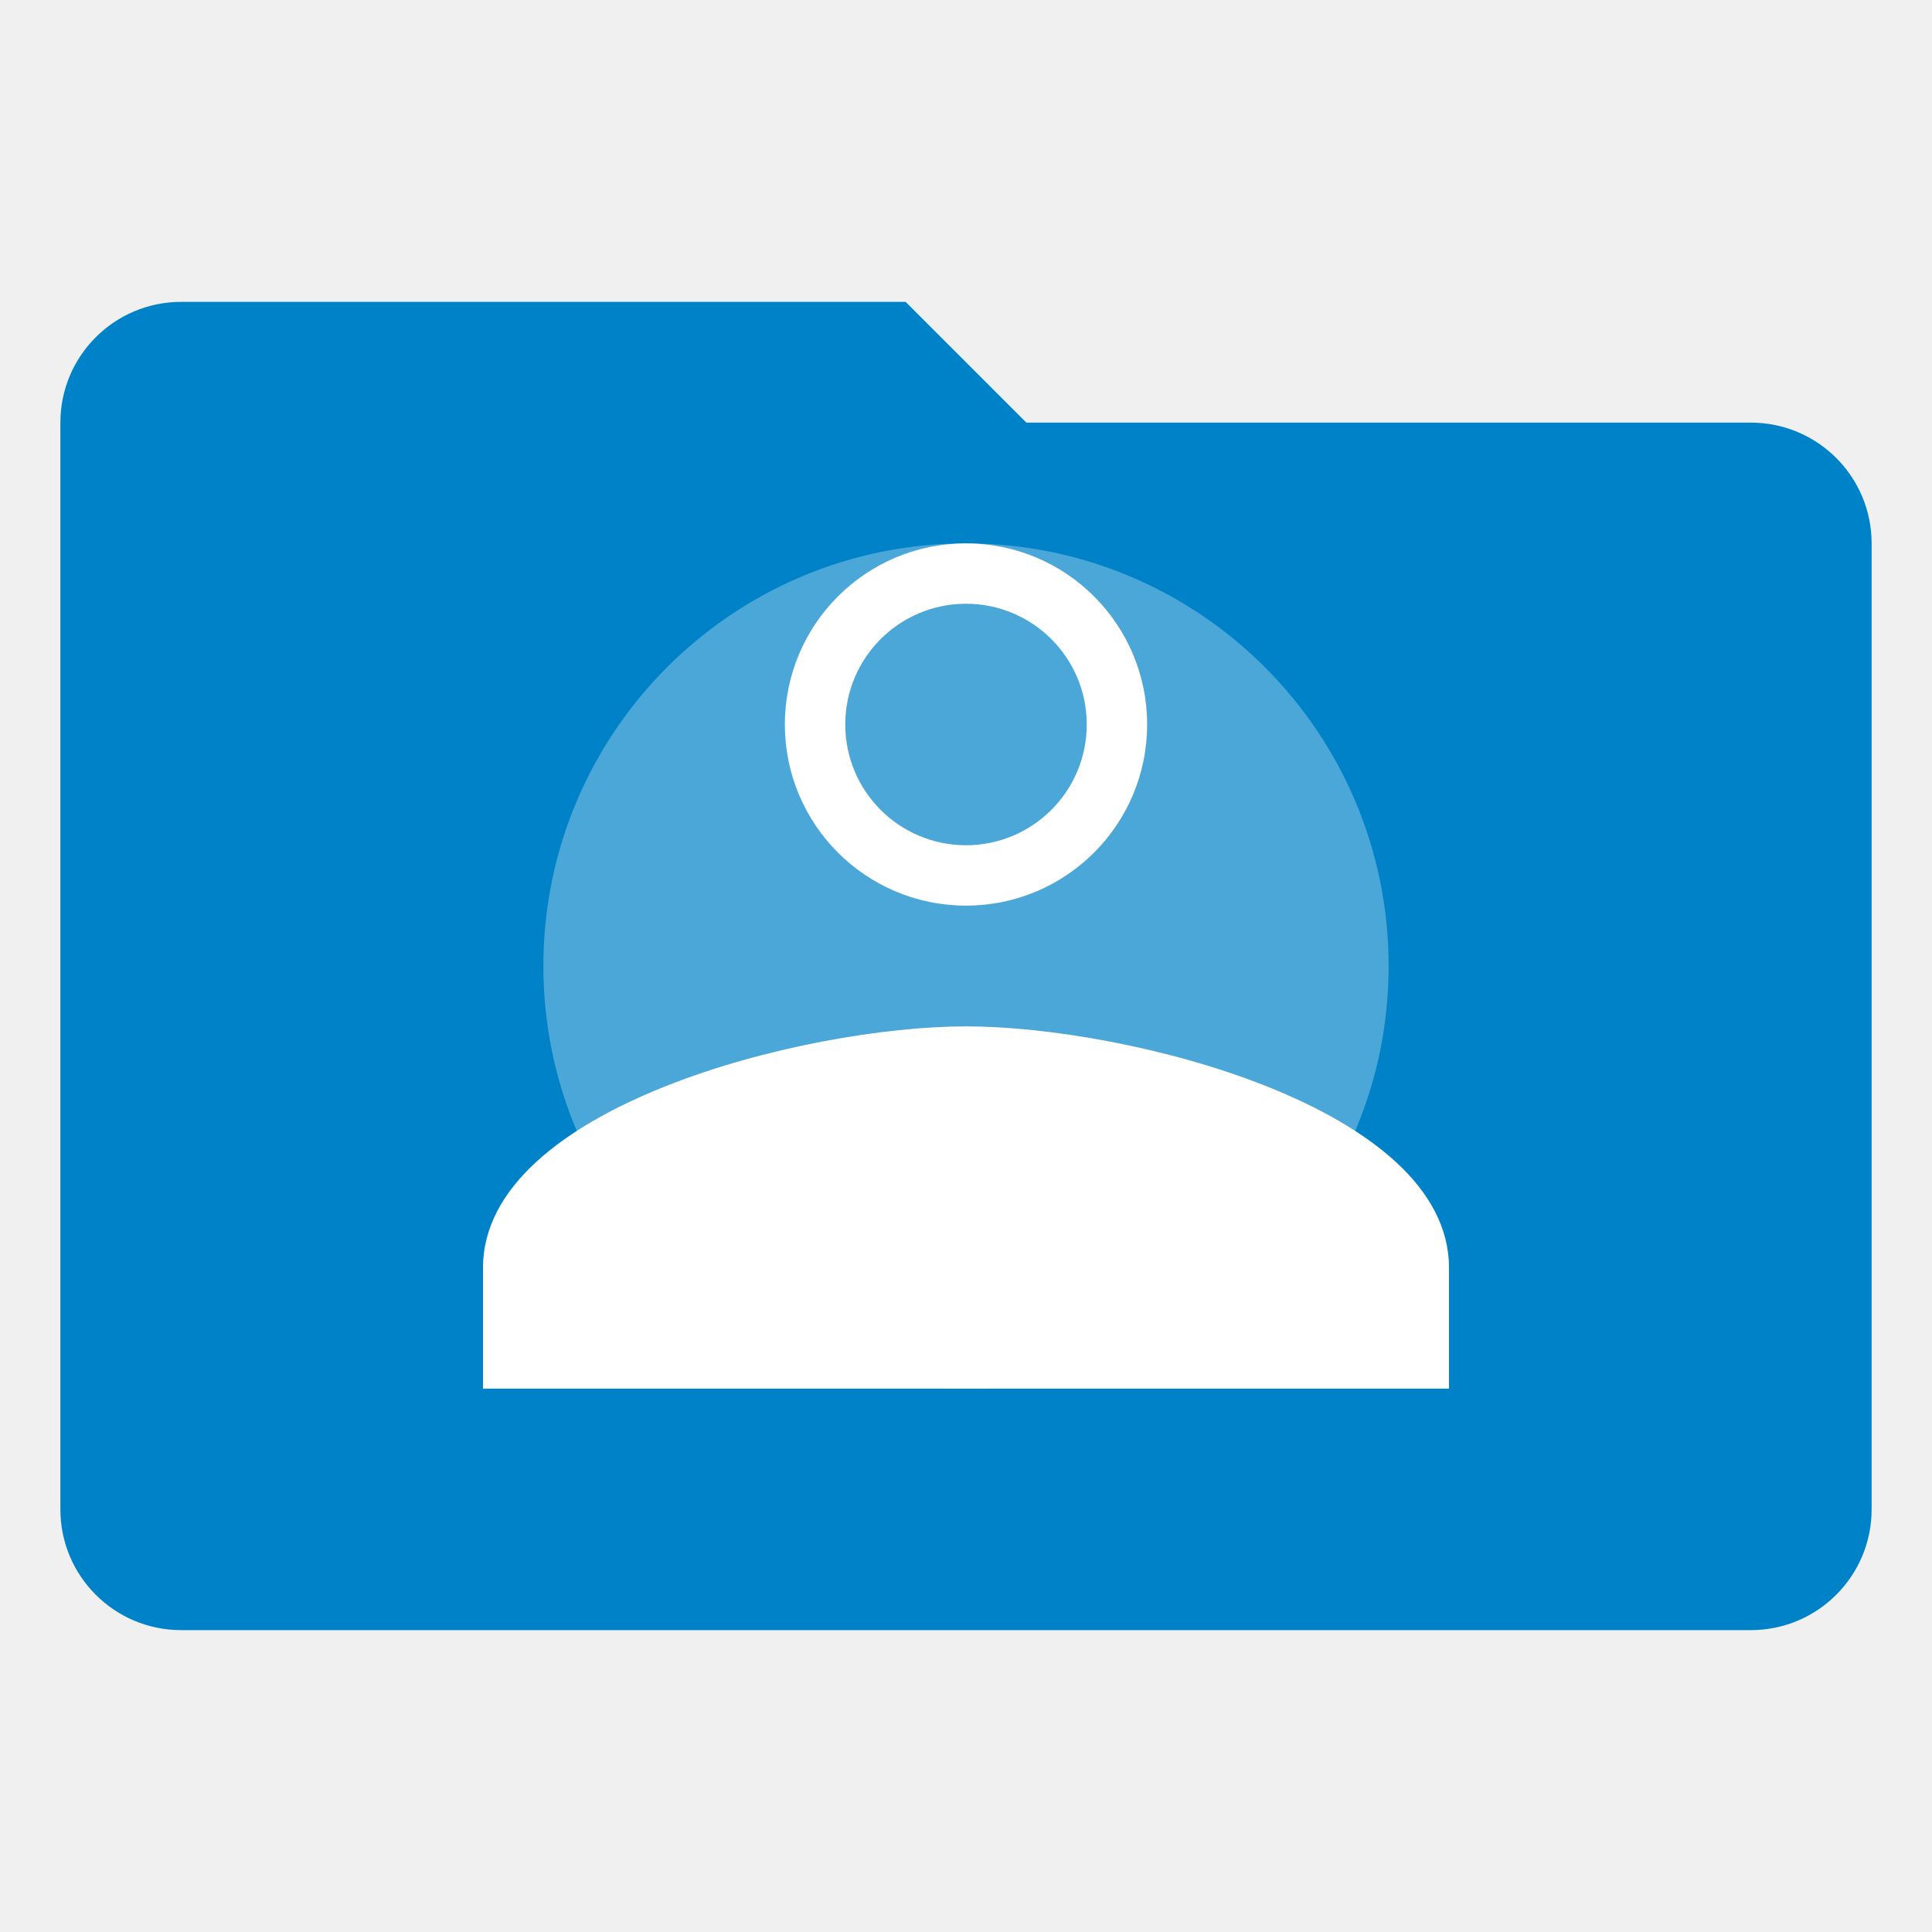
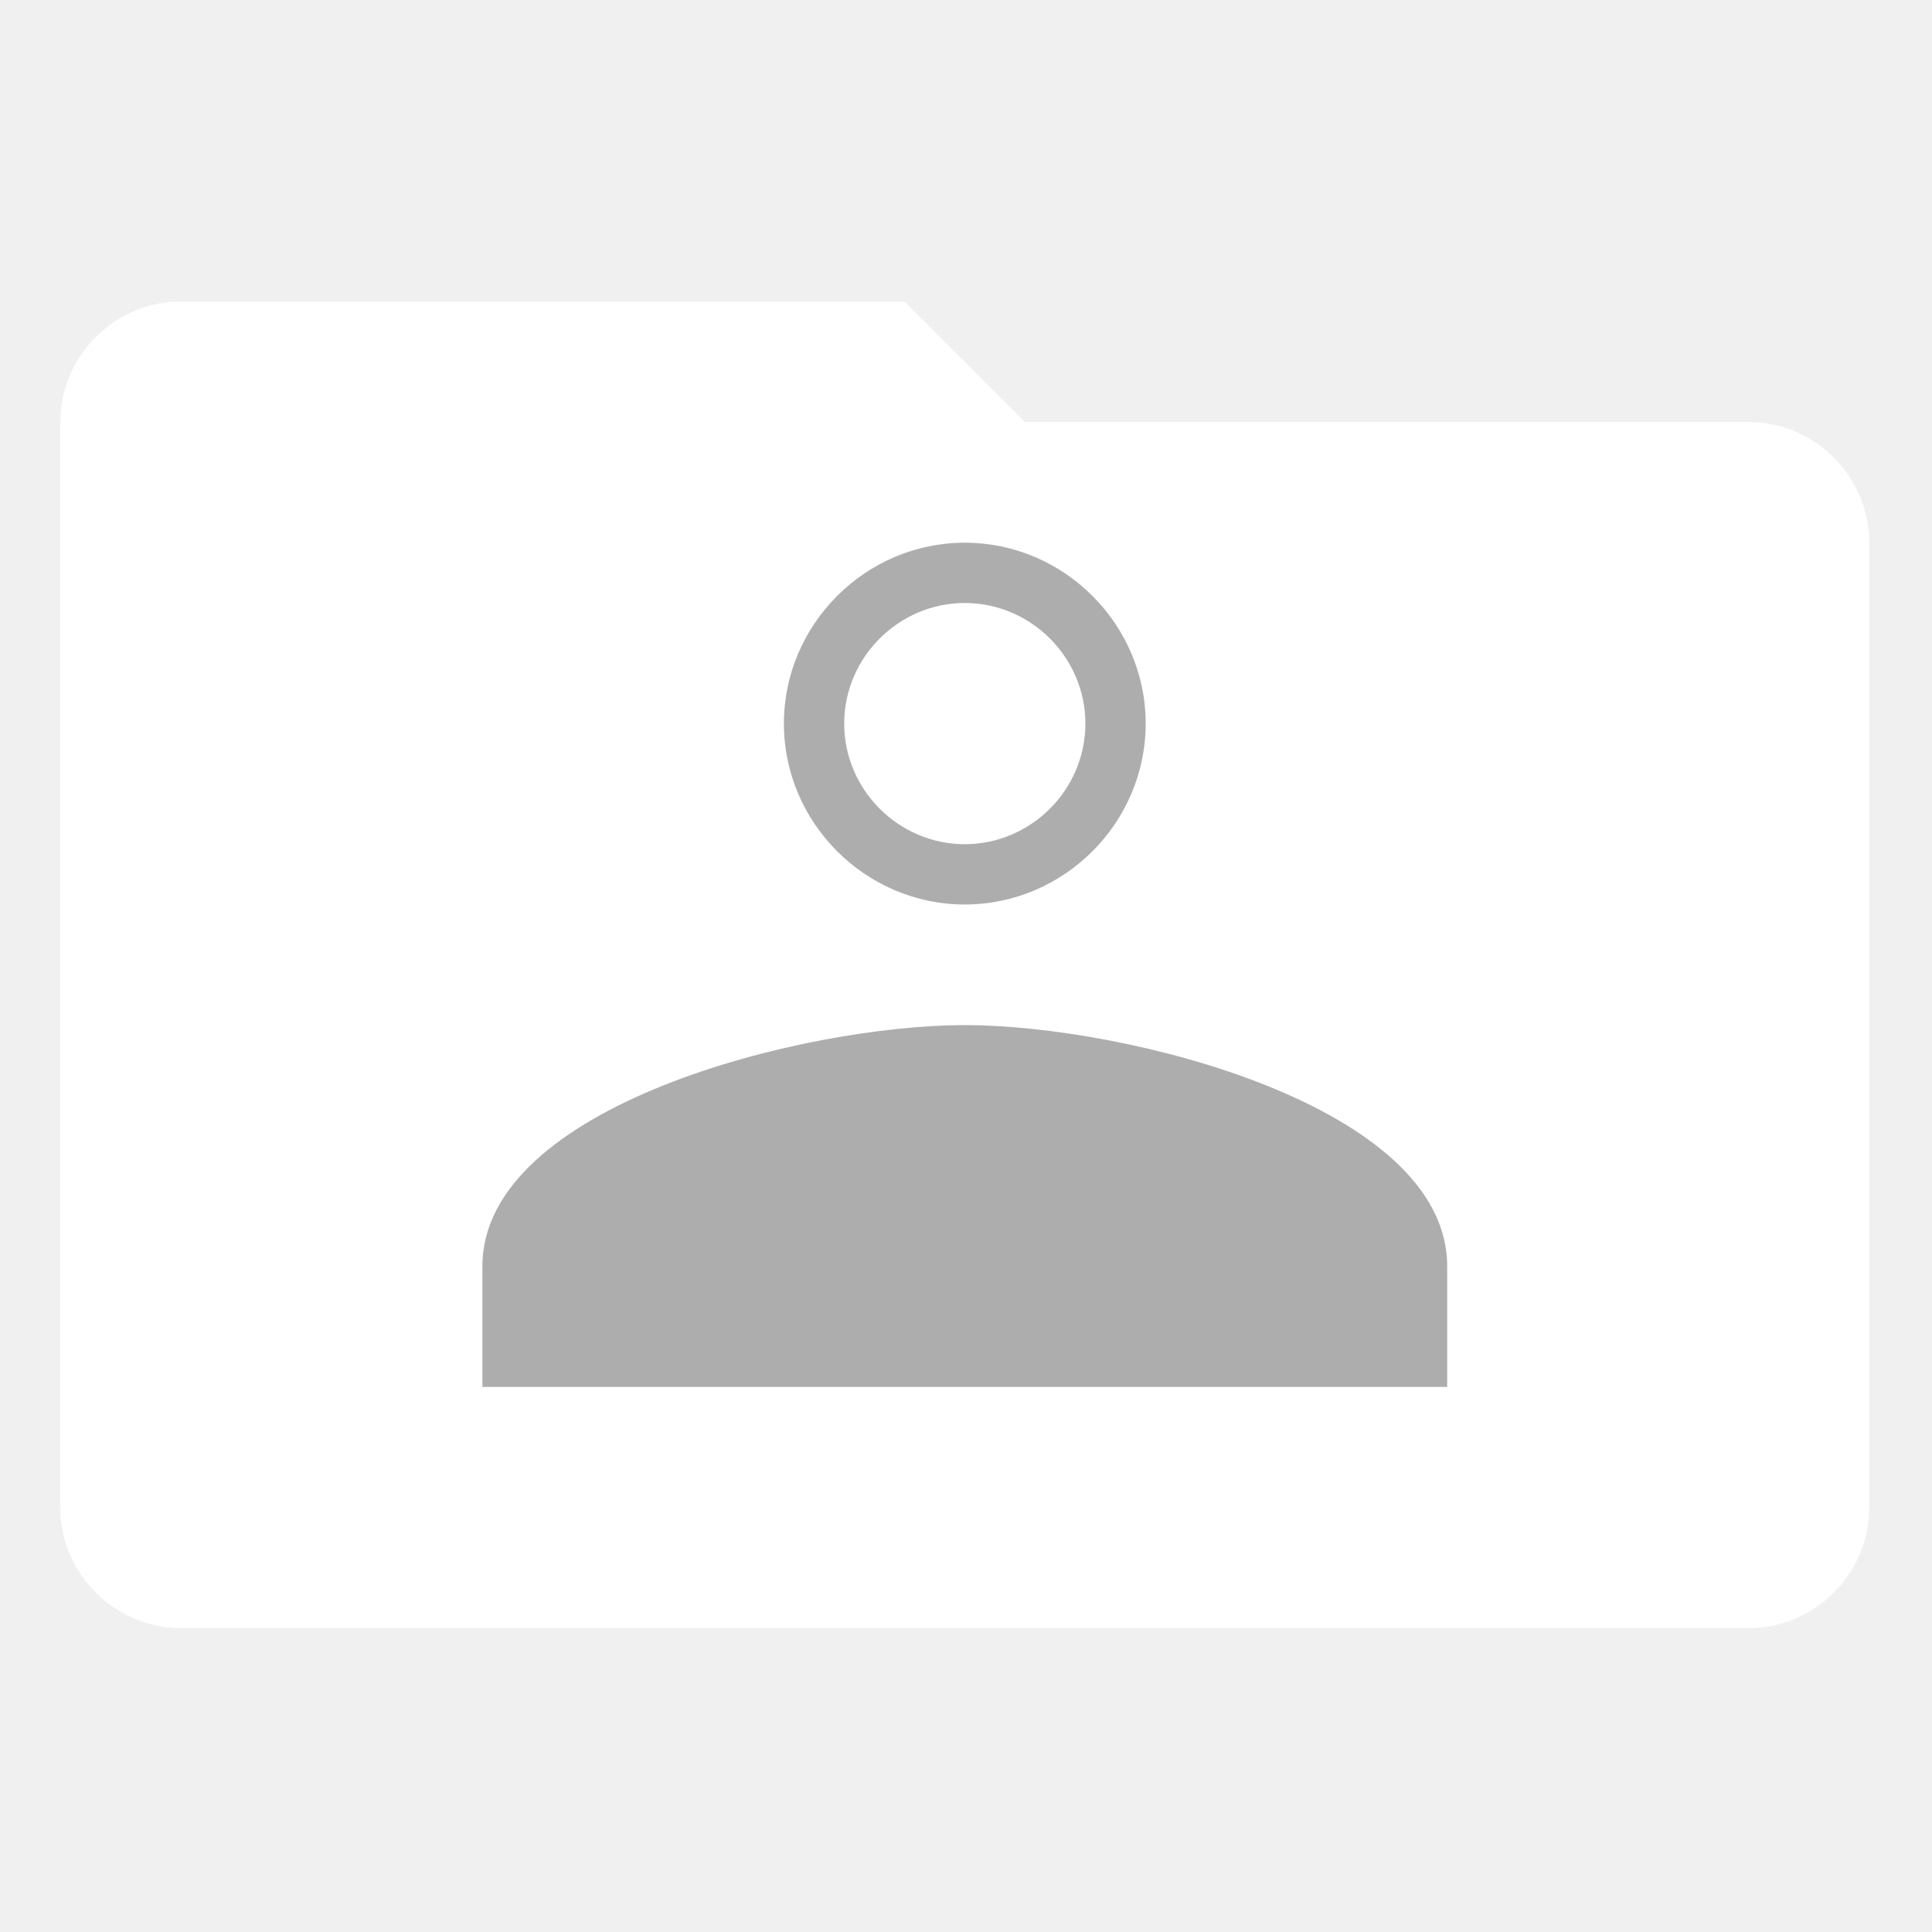
- <svg xmlns="http://www.w3.org/2000/svg" viewBox="0 0 64 64" width="64" height="64">
-   <defs>
-     <style>.cls-1{fill:#0082c9;}.cls-2{fill:#fff;}</style>
-   </defs>
-   <path class="cls-1" d="M58,14H34L30,10H6a4,4,0,0,0-4,4V50a4,4,0,0,0,4,4H58a4,4,0,0,0,4-4V18A4,4,0,0,0,58,14Z" />
-   <circle class="cls-2" cx="32" cy="32" r="14" opacity="0.3" />
-   <g transform="translate(16, 16)">
-     <path class="cls-2" d="M16,4a4,4,0,1,1-4,4A4,4,0,0,1,16,4m0-2a6,6,0,1,0,6,6A6,6,0,0,0,16,2Z" />
-     <path class="cls-2" d="M16,18c-5.33,0-16,2.67-16,8v4H32V26C32,20.67,21.33,18,16,18Z" />
+ <svg xmlns="http://www.w3.org/2000/svg" width="100%" height="100%" viewBox="0 0 267 267" version="1.1" xml:space="preserve" style="fill-rule:evenodd;clip-rule:evenodd;stroke-linejoin:round;stroke-miterlimit:2;">
+   <path d="M241.667,58.333l-100,0l-16.667,-16.666l-100,-0c-9.143,-0 -16.667,7.523 -16.667,16.666l0,150c0,9.143 7.524,16.667 16.667,16.667l216.667,0c9.143,0 16.666,-7.524 16.666,-16.667l0,-133.333c0,-9.143 -7.523,-16.667 -16.666,-16.667Z" style="fill:#fff;fill-rule:nonzero;" />
+   <circle cx="133.333" cy="133.333" r="58.333" style="fill:#fff;fill-opacity:0.3;" />
+   <g>
+     <path d="M133.333,83.333c9.143,0 16.667,7.524 16.667,16.667c0,9.143 -7.524,16.667 -16.667,16.667c-9.143,-0 -16.666,-7.524 -16.666,-16.667c-0,-9.143 7.523,-16.667 16.666,-16.667m0,-8.333c-13.714,0 -25,11.285 -25,25c0,13.715 11.286,25 25,25c13.715,0 25,-11.285 25,-25c0,-13.715 -11.285,-25 -25,-25Z" style="fill:#adadad;fill-rule:nonzero;" />
+     <path d="M133.333,141.667c-22.208,-0 -66.666,11.125 -66.666,33.333l-0,16.667l133.333,-0l0,-16.667c0,-22.208 -44.458,-33.333 -66.667,-33.333Z" style="fill:#adadad;fill-rule:nonzero;" />
  </g>
</svg>
